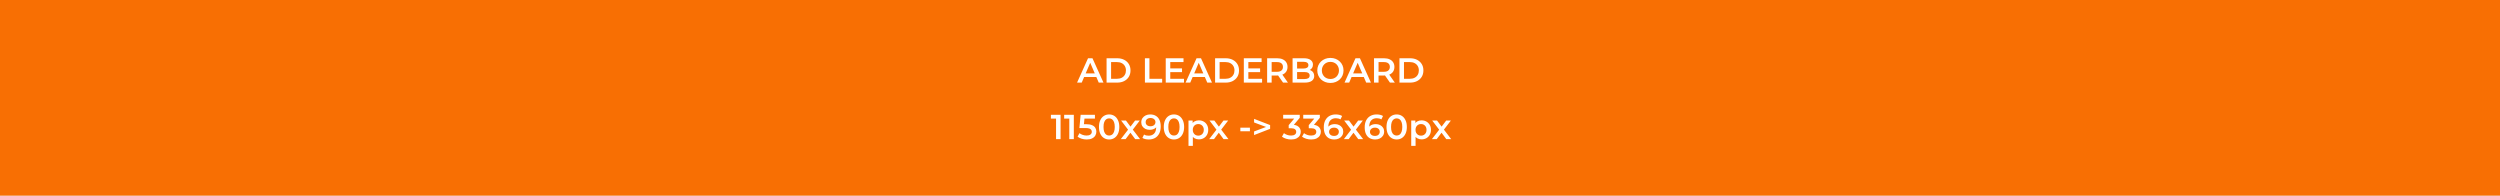
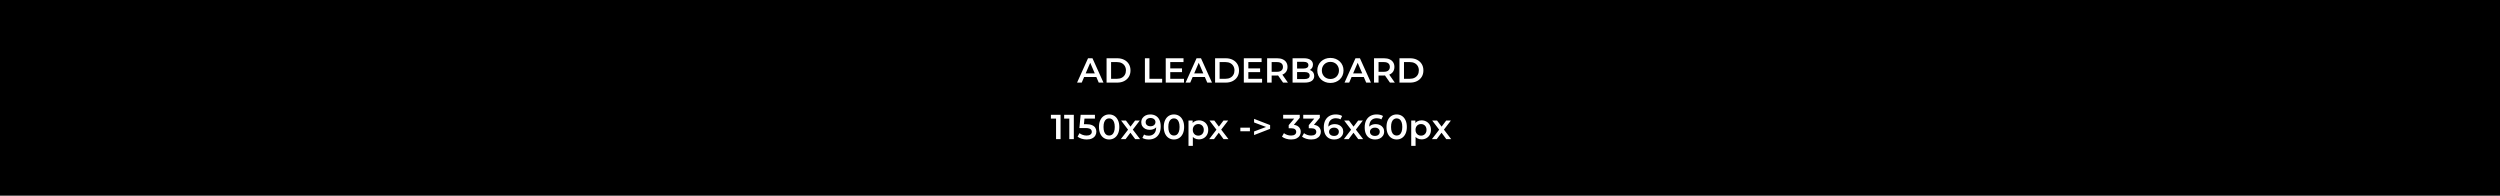
<svg xmlns="http://www.w3.org/2000/svg" width="1150" height="90" viewBox="0 0 1150 90" fill="none">
-   <rect width="1150" height="90" fill="#F86F03" />
-   <path d="M495.451 38L500.491 26.8H502.539L507.595 38H505.419L501.083 27.904H501.915L497.595 38H495.451ZM497.771 35.408L498.331 33.776H504.379L504.939 35.408H497.771ZM509.02 38V26.8H513.916C515.132 26.8 516.198 27.035 517.116 27.504C518.033 27.973 518.748 28.624 519.26 29.456C519.772 30.288 520.028 31.269 520.028 32.4C520.028 33.52 519.772 34.501 519.26 35.344C518.748 36.176 518.033 36.827 517.116 37.296C516.198 37.765 515.132 38 513.916 38H509.02ZM511.1 36.24H513.82C514.662 36.24 515.388 36.08 515.996 35.76C516.614 35.44 517.089 34.992 517.42 34.416C517.761 33.84 517.932 33.168 517.932 32.4C517.932 31.621 517.761 30.949 517.42 30.384C517.089 29.808 516.614 29.36 515.996 29.04C515.388 28.72 514.662 28.56 513.82 28.56H511.1V36.24ZM526.66 38V26.8H528.74V36.24H534.596V38H526.66ZM538.158 31.456H543.726V33.168H538.158V31.456ZM538.318 36.256H544.638V38H536.238V26.8H544.414V28.544H538.318V36.256ZM545.373 38L550.413 26.8H552.461L557.517 38H555.341L551.005 27.904H551.837L547.517 38H545.373ZM547.693 35.408L548.253 33.776H554.301L554.861 35.408H547.693ZM558.942 38V26.8H563.838C565.054 26.8 566.12 27.035 567.038 27.504C567.955 27.973 568.67 28.624 569.182 29.456C569.694 30.288 569.95 31.269 569.95 32.4C569.95 33.52 569.694 34.501 569.182 35.344C568.67 36.176 567.955 36.827 567.038 37.296C566.12 37.765 565.054 38 563.838 38H558.942ZM561.022 36.24H563.742C564.584 36.24 565.31 36.08 565.918 35.76C566.536 35.44 567.011 34.992 567.342 34.416C567.683 33.84 567.854 33.168 567.854 32.4C567.854 31.621 567.683 30.949 567.342 30.384C567.011 29.808 566.536 29.36 565.918 29.04C565.31 28.72 564.584 28.56 563.742 28.56H561.022V36.24ZM574.08 31.456H579.648V33.168H574.08V31.456ZM574.24 36.256H580.56V38H572.16V26.8H580.336V28.544H574.24V36.256ZM582.879 38V26.8H587.487C588.479 26.8 589.327 26.96 590.031 27.28C590.746 27.6 591.295 28.059 591.679 28.656C592.063 29.253 592.255 29.963 592.255 30.784C592.255 31.605 592.063 32.315 591.679 32.912C591.295 33.499 590.746 33.952 590.031 34.272C589.327 34.581 588.479 34.736 587.487 34.736H584.031L584.959 33.792V38H582.879ZM590.207 38L587.375 33.936H589.599L592.447 38H590.207ZM584.959 34.016L584.031 33.024H587.391C588.308 33.024 588.996 32.827 589.455 32.432C589.924 32.037 590.159 31.488 590.159 30.784C590.159 30.069 589.924 29.52 589.455 29.136C588.996 28.752 588.308 28.56 587.391 28.56H584.031L584.959 27.536V34.016ZM594.582 38V26.8H599.83C601.174 26.8 602.198 27.067 602.902 27.6C603.606 28.123 603.958 28.827 603.958 29.712C603.958 30.309 603.819 30.821 603.542 31.248C603.265 31.664 602.891 31.989 602.422 32.224C601.963 32.448 601.462 32.56 600.918 32.56L601.206 31.984C601.835 31.984 602.401 32.101 602.902 32.336C603.403 32.56 603.798 32.891 604.086 33.328C604.385 33.765 604.534 34.309 604.534 34.96C604.534 35.92 604.166 36.667 603.43 37.2C602.694 37.733 601.601 38 600.15 38H594.582ZM596.662 36.368H600.022C600.801 36.368 601.398 36.24 601.814 35.984C602.23 35.728 602.438 35.317 602.438 34.752C602.438 34.197 602.23 33.792 601.814 33.536C601.398 33.269 600.801 33.136 600.022 33.136H596.502V31.52H599.606C600.331 31.52 600.886 31.392 601.27 31.136C601.665 30.88 601.862 30.496 601.862 29.984C601.862 29.461 601.665 29.072 601.27 28.816C600.886 28.56 600.331 28.432 599.606 28.432H596.662V36.368ZM612.002 38.16C611.127 38.16 610.322 38.016 609.586 37.728C608.85 37.44 608.21 37.04 607.666 36.528C607.122 36.005 606.701 35.397 606.402 34.704C606.103 34 605.954 33.232 605.954 32.4C605.954 31.568 606.103 30.805 606.402 30.112C606.701 29.408 607.122 28.8 607.666 28.288C608.21 27.765 608.85 27.36 609.586 27.072C610.322 26.784 611.122 26.64 611.986 26.64C612.861 26.64 613.661 26.784 614.386 27.072C615.122 27.36 615.762 27.765 616.306 28.288C616.85 28.8 617.271 29.408 617.57 30.112C617.869 30.805 618.018 31.568 618.018 32.4C618.018 33.232 617.869 34 617.57 34.704C617.271 35.408 616.85 36.016 616.306 36.528C615.762 37.04 615.122 37.44 614.386 37.728C613.661 38.016 612.866 38.16 612.002 38.16ZM611.986 36.336C612.551 36.336 613.074 36.24 613.554 36.048C614.034 35.856 614.45 35.584 614.802 35.232C615.154 34.869 615.426 34.453 615.618 33.984C615.821 33.504 615.922 32.976 615.922 32.4C615.922 31.824 615.821 31.301 615.618 30.832C615.426 30.352 615.154 29.936 614.802 29.584C614.45 29.221 614.034 28.944 613.554 28.752C613.074 28.56 612.551 28.464 611.986 28.464C611.421 28.464 610.898 28.56 610.418 28.752C609.949 28.944 609.533 29.221 609.17 29.584C608.818 29.936 608.541 30.352 608.338 30.832C608.146 31.301 608.05 31.824 608.05 32.4C608.05 32.965 608.146 33.488 608.338 33.968C608.541 34.448 608.818 34.869 609.17 35.232C609.522 35.584 609.938 35.856 610.418 36.048C610.898 36.24 611.421 36.336 611.986 36.336ZM618.482 38L623.523 26.8H625.571L630.627 38H628.451L624.115 27.904H624.947L620.627 38H618.482ZM620.803 35.408L621.363 33.776H627.411L627.97 35.408H620.803ZM632.051 38V26.8H636.659C637.651 26.8 638.499 26.96 639.203 27.28C639.918 27.6 640.467 28.059 640.851 28.656C641.235 29.253 641.427 29.963 641.427 30.784C641.427 31.605 641.235 32.315 640.851 32.912C640.467 33.499 639.918 33.952 639.203 34.272C638.499 34.581 637.651 34.736 636.659 34.736H633.203L634.131 33.792V38H632.051ZM639.379 38L636.547 33.936H638.771L641.619 38H639.379ZM634.131 34.016L633.203 33.024H636.563C637.48 33.024 638.168 32.827 638.627 32.432C639.096 32.037 639.331 31.488 639.331 30.784C639.331 30.069 639.096 29.52 638.627 29.136C638.168 28.752 637.48 28.56 636.563 28.56H633.203L634.131 27.536V34.016ZM643.754 38V26.8H648.65C649.866 26.8 650.933 27.035 651.85 27.504C652.767 27.973 653.482 28.624 653.994 29.456C654.506 30.288 654.762 31.269 654.762 32.4C654.762 33.52 654.506 34.501 653.994 35.344C653.482 36.176 652.767 36.827 651.85 37.296C650.933 37.765 649.866 38 648.65 38H643.754ZM645.834 36.24H648.554C649.397 36.24 650.122 36.08 650.73 35.76C651.349 35.44 651.823 34.992 652.154 34.416C652.495 33.84 652.666 33.168 652.666 32.4C652.666 31.621 652.495 30.949 652.154 30.384C651.823 29.808 651.349 29.36 650.73 29.04C650.122 28.72 649.397 28.56 648.554 28.56H645.834V36.24ZM485.785 64V53.6L486.697 54.544H483.417V52.8H487.865V64H485.785ZM491.879 64V53.6L492.791 54.544H489.511V52.8H493.959V64H491.879ZM499.893 64.16C499.103 64.16 498.33 64.048 497.573 63.824C496.826 63.589 496.197 63.269 495.685 62.864L496.565 61.248C496.97 61.579 497.461 61.845 498.037 62.048C498.623 62.251 499.231 62.352 499.861 62.352C500.597 62.352 501.173 62.197 501.589 61.888C502.015 61.579 502.229 61.163 502.229 60.64C502.229 60.288 502.138 59.979 501.957 59.712C501.786 59.445 501.477 59.243 501.029 59.104C500.591 58.965 499.989 58.896 499.221 58.896H496.517L497.093 52.8H503.669V54.544H497.861L498.949 53.552L498.517 58.112L497.429 57.136H499.685C500.794 57.136 501.685 57.285 502.357 57.584C503.039 57.872 503.535 58.277 503.845 58.8C504.165 59.312 504.325 59.899 504.325 60.56C504.325 61.211 504.165 61.808 503.845 62.352C503.525 62.896 503.034 63.333 502.373 63.664C501.722 63.995 500.895 64.16 499.893 64.16ZM510.196 64.16C509.311 64.16 508.511 63.936 507.796 63.488C507.092 63.04 506.538 62.389 506.132 61.536C505.727 60.672 505.524 59.627 505.524 58.4C505.524 57.173 505.727 56.133 506.132 55.28C506.538 54.416 507.092 53.76 507.796 53.312C508.511 52.864 509.311 52.64 510.196 52.64C511.092 52.64 511.892 52.864 512.596 53.312C513.3 53.76 513.855 54.416 514.26 55.28C514.676 56.133 514.884 57.173 514.884 58.4C514.884 59.627 514.676 60.672 514.26 61.536C513.855 62.389 513.3 63.04 512.596 63.488C511.892 63.936 511.092 64.16 510.196 64.16ZM510.196 62.352C510.719 62.352 511.172 62.213 511.556 61.936C511.94 61.648 512.239 61.211 512.452 60.624C512.676 60.037 512.788 59.296 512.788 58.4C512.788 57.493 512.676 56.752 512.452 56.176C512.239 55.589 511.94 55.157 511.556 54.88C511.172 54.592 510.719 54.448 510.196 54.448C509.695 54.448 509.247 54.592 508.852 54.88C508.468 55.157 508.164 55.589 507.94 56.176C507.727 56.752 507.62 57.493 507.62 58.4C507.62 59.296 507.727 60.037 507.94 60.624C508.164 61.211 508.468 61.648 508.852 61.936C509.247 62.213 509.695 62.352 510.196 62.352ZM515.574 64L519.334 59.104L519.302 60.176L515.718 55.456H517.942L520.454 58.816H519.606L522.134 55.456H524.294L520.678 60.176L520.694 59.104L524.438 64H522.182L519.542 60.432L520.374 60.544L517.782 64H515.574ZM529.082 52.64C530.106 52.64 530.975 52.859 531.69 53.296C532.415 53.723 532.97 54.347 533.354 55.168C533.738 55.989 533.93 57.003 533.93 58.208C533.93 59.488 533.695 60.571 533.226 61.456C532.767 62.341 532.127 63.013 531.306 63.472C530.484 63.931 529.53 64.16 528.442 64.16C527.876 64.16 527.338 64.101 526.826 63.984C526.314 63.867 525.871 63.685 525.498 63.44L526.266 61.872C526.575 62.075 526.911 62.219 527.274 62.304C527.636 62.379 528.01 62.416 528.394 62.416C529.45 62.416 530.287 62.091 530.906 61.44C531.524 60.789 531.834 59.829 531.834 58.56C531.834 58.357 531.828 58.123 531.818 57.856C531.807 57.579 531.77 57.301 531.706 57.024L532.346 57.728C532.164 58.165 531.903 58.533 531.562 58.832C531.22 59.12 530.82 59.339 530.362 59.488C529.903 59.637 529.396 59.712 528.842 59.712C528.116 59.712 527.46 59.573 526.874 59.296C526.298 59.008 525.839 58.608 525.498 58.096C525.156 57.573 524.986 56.965 524.986 56.272C524.986 55.525 525.167 54.885 525.53 54.352C525.892 53.808 526.383 53.387 527.002 53.088C527.631 52.789 528.324 52.64 529.082 52.64ZM529.194 54.272C528.767 54.272 528.388 54.352 528.058 54.512C527.727 54.661 527.466 54.88 527.274 55.168C527.092 55.445 527.002 55.781 527.002 56.176C527.002 56.763 527.204 57.227 527.61 57.568C528.015 57.909 528.559 58.08 529.242 58.08C529.69 58.08 530.084 58 530.426 57.84C530.767 57.669 531.034 57.44 531.226 57.152C531.418 56.853 531.514 56.523 531.514 56.16C531.514 55.808 531.423 55.493 531.242 55.216C531.06 54.928 530.799 54.699 530.458 54.528C530.116 54.357 529.695 54.272 529.194 54.272ZM540.009 64.16C539.123 64.16 538.323 63.936 537.609 63.488C536.905 63.04 536.35 62.389 535.945 61.536C535.539 60.672 535.337 59.627 535.337 58.4C535.337 57.173 535.539 56.133 535.945 55.28C536.35 54.416 536.905 53.76 537.609 53.312C538.323 52.864 539.123 52.64 540.009 52.64C540.905 52.64 541.705 52.864 542.409 53.312C543.113 53.76 543.667 54.416 544.073 55.28C544.489 56.133 544.697 57.173 544.697 58.4C544.697 59.627 544.489 60.672 544.073 61.536C543.667 62.389 543.113 63.04 542.409 63.488C541.705 63.936 540.905 64.16 540.009 64.16ZM540.009 62.352C540.531 62.352 540.985 62.213 541.369 61.936C541.753 61.648 542.051 61.211 542.265 60.624C542.489 60.037 542.601 59.296 542.601 58.4C542.601 57.493 542.489 56.752 542.265 56.176C542.051 55.589 541.753 55.157 541.369 54.88C540.985 54.592 540.531 54.448 540.009 54.448C539.507 54.448 539.059 54.592 538.665 54.88C538.281 55.157 537.977 55.589 537.753 56.176C537.539 56.752 537.433 57.493 537.433 58.4C537.433 59.296 537.539 60.037 537.753 60.624C537.977 61.211 538.281 61.648 538.665 61.936C539.059 62.213 539.507 62.352 540.009 62.352ZM551.446 64.112C550.753 64.112 550.118 63.952 549.542 63.632C548.977 63.312 548.524 62.832 548.182 62.192C547.852 61.541 547.686 60.72 547.686 59.728C547.686 58.725 547.846 57.904 548.166 57.264C548.497 56.624 548.945 56.149 549.51 55.84C550.076 55.52 550.721 55.36 551.446 55.36C552.289 55.36 553.03 55.541 553.67 55.904C554.321 56.267 554.833 56.773 555.206 57.424C555.59 58.075 555.782 58.843 555.782 59.728C555.782 60.613 555.59 61.387 555.206 62.048C554.833 62.699 554.321 63.205 553.67 63.568C553.03 63.931 552.289 64.112 551.446 64.112ZM546.71 67.104V55.456H548.614V57.472L548.55 59.744L548.71 62.016V67.104H546.71ZM551.222 62.4C551.702 62.4 552.129 62.293 552.502 62.08C552.886 61.867 553.19 61.557 553.414 61.152C553.638 60.747 553.75 60.272 553.75 59.728C553.75 59.173 553.638 58.699 553.414 58.304C553.19 57.899 552.886 57.589 552.502 57.376C552.129 57.163 551.702 57.056 551.222 57.056C550.742 57.056 550.31 57.163 549.926 57.376C549.542 57.589 549.238 57.899 549.014 58.304C548.79 58.699 548.678 59.173 548.678 59.728C548.678 60.272 548.79 60.747 549.014 61.152C549.238 61.557 549.542 61.867 549.926 62.08C550.31 62.293 550.742 62.4 551.222 62.4ZM556.23 64L559.99 59.104L559.958 60.176L556.374 55.456H558.598L561.11 58.816H560.262L562.79 55.456H564.95L561.334 60.176L561.35 59.104L565.094 64H562.838L560.198 60.432L561.03 60.544L558.438 64H556.23ZM570.56 60.384V58.72H574.96V60.384H570.56ZM576.876 62.128V60.464L583.628 57.936V58.864L576.876 56.336V54.672L584.252 57.536V59.264L576.876 62.128ZM593.919 64.16C593.13 64.16 592.357 64.048 591.599 63.824C590.853 63.589 590.223 63.269 589.711 62.864L590.607 61.248C591.013 61.579 591.503 61.845 592.079 62.048C592.655 62.251 593.258 62.352 593.887 62.352C594.634 62.352 595.215 62.203 595.631 61.904C596.047 61.595 596.255 61.179 596.255 60.656C596.255 60.144 596.063 59.739 595.679 59.44C595.295 59.141 594.677 58.992 593.823 58.992H592.799V57.568L595.999 53.76L596.271 54.544H590.255V52.8H597.887V54.192L594.687 58L593.599 57.36H594.223C595.599 57.36 596.629 57.669 597.311 58.288C598.005 58.896 598.351 59.68 598.351 60.64C598.351 61.269 598.191 61.851 597.871 62.384C597.551 62.917 597.061 63.349 596.399 63.68C595.749 64 594.922 64.16 593.919 64.16ZM603.154 64.16C602.364 64.16 601.591 64.048 600.834 63.824C600.087 63.589 599.458 63.269 598.946 62.864L599.842 61.248C600.247 61.579 600.738 61.845 601.314 62.048C601.89 62.251 602.492 62.352 603.122 62.352C603.868 62.352 604.45 62.203 604.866 61.904C605.282 61.595 605.49 61.179 605.49 60.656C605.49 60.144 605.298 59.739 604.914 59.44C604.53 59.141 603.911 58.992 603.058 58.992H602.034V57.568L605.234 53.76L605.506 54.544H599.49V52.8H607.122V54.192L603.922 58L602.834 57.36H603.458C604.834 57.36 605.863 57.669 606.546 58.288C607.239 58.896 607.586 59.68 607.586 60.64C607.586 61.269 607.426 61.851 607.106 62.384C606.786 62.917 606.295 63.349 605.634 63.68C604.983 64 604.156 64.16 603.154 64.16ZM613.794 64.16C612.781 64.16 611.912 63.947 611.186 63.52C610.461 63.083 609.906 62.453 609.522 61.632C609.138 60.811 608.946 59.797 608.946 58.592C608.946 57.312 609.176 56.229 609.634 55.344C610.104 54.459 610.749 53.787 611.57 53.328C612.402 52.869 613.357 52.64 614.434 52.64C615 52.64 615.538 52.699 616.05 52.816C616.573 52.933 617.016 53.115 617.378 53.36L616.61 54.928C616.301 54.725 615.965 54.587 615.602 54.512C615.25 54.427 614.877 54.384 614.482 54.384C613.426 54.384 612.589 54.709 611.97 55.36C611.352 56.011 611.042 56.971 611.042 58.24C611.042 58.443 611.048 58.683 611.058 58.96C611.069 59.227 611.106 59.499 611.17 59.776L610.53 59.072C610.722 58.635 610.984 58.272 611.314 57.984C611.656 57.685 612.056 57.461 612.514 57.312C612.984 57.163 613.49 57.088 614.034 57.088C614.77 57.088 615.426 57.232 616.002 57.52C616.578 57.797 617.037 58.197 617.378 58.72C617.72 59.232 617.89 59.835 617.89 60.528C617.89 61.264 617.709 61.904 617.346 62.448C616.984 62.992 616.493 63.413 615.874 63.712C615.256 64.011 614.562 64.16 613.794 64.16ZM613.682 62.528C614.109 62.528 614.488 62.453 614.818 62.304C615.149 62.144 615.405 61.92 615.586 61.632C615.778 61.344 615.874 61.008 615.874 60.624C615.874 60.037 615.672 59.573 615.266 59.232C614.861 58.891 614.317 58.72 613.634 58.72C613.186 58.72 612.792 58.805 612.45 58.976C612.12 59.136 611.853 59.36 611.65 59.648C611.458 59.936 611.362 60.267 611.362 60.64C611.362 60.981 611.453 61.296 611.634 61.584C611.816 61.872 612.077 62.101 612.418 62.272C612.77 62.443 613.192 62.528 613.682 62.528ZM618.183 64L621.943 59.104L621.911 60.176L618.327 55.456H620.551L623.063 58.816H622.215L624.743 55.456H626.903L623.287 60.176L623.303 59.104L627.047 64H624.791L622.151 60.432L622.983 60.544L620.391 64H618.183ZM632.607 64.16C631.593 64.16 630.724 63.947 629.999 63.52C629.273 63.083 628.719 62.453 628.335 61.632C627.951 60.811 627.759 59.797 627.759 58.592C627.759 57.312 627.988 56.229 628.447 55.344C628.916 54.459 629.561 53.787 630.383 53.328C631.215 52.869 632.169 52.64 633.247 52.64C633.812 52.64 634.351 52.699 634.863 52.816C635.385 52.933 635.828 53.115 636.191 53.36L635.423 54.928C635.113 54.725 634.777 54.587 634.415 54.512C634.063 54.427 633.689 54.384 633.295 54.384C632.239 54.384 631.401 54.709 630.783 55.36C630.164 56.011 629.855 56.971 629.855 58.24C629.855 58.443 629.86 58.683 629.871 58.96C629.881 59.227 629.919 59.499 629.983 59.776L629.343 59.072C629.535 58.635 629.796 58.272 630.127 57.984C630.468 57.685 630.868 57.461 631.327 57.312C631.796 57.163 632.303 57.088 632.847 57.088C633.583 57.088 634.239 57.232 634.815 57.52C635.391 57.797 635.849 58.197 636.191 58.72C636.532 59.232 636.703 59.835 636.703 60.528C636.703 61.264 636.521 61.904 636.159 62.448C635.796 62.992 635.305 63.413 634.687 63.712C634.068 64.011 633.375 64.16 632.607 64.16ZM632.495 62.528C632.921 62.528 633.3 62.453 633.631 62.304C633.961 62.144 634.217 61.92 634.399 61.632C634.591 61.344 634.687 61.008 634.687 60.624C634.687 60.037 634.484 59.573 634.079 59.232C633.673 58.891 633.129 58.72 632.447 58.72C631.999 58.72 631.604 58.805 631.263 58.976C630.932 59.136 630.665 59.36 630.463 59.648C630.271 59.936 630.175 60.267 630.175 60.64C630.175 60.981 630.265 61.296 630.447 61.584C630.628 61.872 630.889 62.101 631.231 62.272C631.583 62.443 632.004 62.528 632.495 62.528ZM642.462 64.16C641.577 64.16 640.777 63.936 640.062 63.488C639.358 63.04 638.803 62.389 638.398 61.536C637.993 60.672 637.79 59.627 637.79 58.4C637.79 57.173 637.993 56.133 638.398 55.28C638.803 54.416 639.358 53.76 640.062 53.312C640.777 52.864 641.577 52.64 642.462 52.64C643.358 52.64 644.158 52.864 644.862 53.312C645.566 53.76 646.121 54.416 646.526 55.28C646.942 56.133 647.15 57.173 647.15 58.4C647.15 59.627 646.942 60.672 646.526 61.536C646.121 62.389 645.566 63.04 644.862 63.488C644.158 63.936 643.358 64.16 642.462 64.16ZM642.462 62.352C642.985 62.352 643.438 62.213 643.822 61.936C644.206 61.648 644.505 61.211 644.718 60.624C644.942 60.037 645.054 59.296 645.054 58.4C645.054 57.493 644.942 56.752 644.718 56.176C644.505 55.589 644.206 55.157 643.822 54.88C643.438 54.592 642.985 54.448 642.462 54.448C641.961 54.448 641.513 54.592 641.118 54.88C640.734 55.157 640.43 55.589 640.206 56.176C639.993 56.752 639.886 57.493 639.886 58.4C639.886 59.296 639.993 60.037 640.206 60.624C640.43 61.211 640.734 61.648 641.118 61.936C641.513 62.213 641.961 62.352 642.462 62.352ZM653.9 64.112C653.206 64.112 652.572 63.952 651.996 63.632C651.43 63.312 650.977 62.832 650.636 62.192C650.305 61.541 650.14 60.72 650.14 59.728C650.14 58.725 650.3 57.904 650.62 57.264C650.95 56.624 651.398 56.149 651.964 55.84C652.529 55.52 653.174 55.36 653.9 55.36C654.742 55.36 655.484 55.541 656.124 55.904C656.774 56.267 657.286 56.773 657.66 57.424C658.044 58.075 658.236 58.843 658.236 59.728C658.236 60.613 658.044 61.387 657.66 62.048C657.286 62.699 656.774 63.205 656.124 63.568C655.484 63.931 654.742 64.112 653.9 64.112ZM649.164 67.104V55.456H651.068V57.472L651.004 59.744L651.164 62.016V67.104H649.164ZM653.676 62.4C654.156 62.4 654.582 62.293 654.956 62.08C655.34 61.867 655.644 61.557 655.868 61.152C656.092 60.747 656.204 60.272 656.204 59.728C656.204 59.173 656.092 58.699 655.868 58.304C655.644 57.899 655.34 57.589 654.956 57.376C654.582 57.163 654.156 57.056 653.676 57.056C653.196 57.056 652.764 57.163 652.38 57.376C651.996 57.589 651.692 57.899 651.468 58.304C651.244 58.699 651.132 59.173 651.132 59.728C651.132 60.272 651.244 60.747 651.468 61.152C651.692 61.557 651.996 61.867 652.38 62.08C652.764 62.293 653.196 62.4 653.676 62.4ZM658.683 64L662.443 59.104L662.411 60.176L658.827 55.456H661.051L663.563 58.816H662.715L665.243 55.456H667.403L663.787 60.176L663.803 59.104L667.547 64H665.291L662.651 60.432L663.483 60.544L660.891 64H658.683Z" fill="white" />
+   <rect width="1150" height="90" fill="#000" />
+   <path d="M495.451 38L500.491 26.8H502.539L507.595 38H505.419L501.083 27.904H501.915L497.595 38H495.451ZM497.771 35.408L498.331 33.776H504.379L504.939 35.408H497.771ZM509.02 38V26.8H513.916C515.132 26.8 516.198 27.035 517.116 27.504C518.033 27.973 518.748 28.624 519.26 29.456C519.772 30.288 520.028 31.269 520.028 32.4C520.028 33.52 519.772 34.501 519.26 35.344C518.748 36.176 518.033 36.827 517.116 37.296C516.198 37.765 515.132 38 513.916 38H509.02ZM511.1 36.24H513.82C514.662 36.24 515.388 36.08 515.996 35.76C516.614 35.44 517.089 34.992 517.42 34.416C517.761 33.84 517.932 33.168 517.932 32.4C517.932 31.621 517.761 30.949 517.42 30.384C517.089 29.808 516.614 29.36 515.996 29.04C515.388 28.72 514.662 28.56 513.82 28.56H511.1V36.24ZM526.66 38V26.8H528.74V36.24H534.596V38H526.66ZM538.158 31.456H543.726V33.168H538.158V31.456ZM538.318 36.256H544.638V38H536.238V26.8H544.414V28.544H538.318V36.256ZM545.373 38L550.413 26.8H552.461L557.517 38H555.341L551.005 27.904H551.837L547.517 38H545.373ZM547.693 35.408L548.253 33.776H554.301L554.861 35.408H547.693ZM558.942 38V26.8H563.838C565.054 26.8 566.12 27.035 567.038 27.504C567.955 27.973 568.67 28.624 569.182 29.456C569.694 30.288 569.95 31.269 569.95 32.4C569.95 33.52 569.694 34.501 569.182 35.344C568.67 36.176 567.955 36.827 567.038 37.296C566.12 37.765 565.054 38 563.838 38H558.942ZM561.022 36.24H563.742C564.584 36.24 565.31 36.08 565.918 35.76C566.536 35.44 567.011 34.992 567.342 34.416C567.683 33.84 567.854 33.168 567.854 32.4C567.854 31.621 567.683 30.949 567.342 30.384C567.011 29.808 566.536 29.36 565.918 29.04C565.31 28.72 564.584 28.56 563.742 28.56H561.022V36.24ZM574.08 31.456H579.648V33.168H574.08V31.456ZM574.24 36.256H580.56V38H572.16V26.8H580.336V28.544H574.24V36.256ZM582.879 38V26.8H587.487C588.479 26.8 589.327 26.96 590.031 27.28C590.746 27.6 591.295 28.059 591.679 28.656C592.063 29.253 592.255 29.963 592.255 30.784C592.255 31.605 592.063 32.315 591.679 32.912C591.295 33.499 590.746 33.952 590.031 34.272C589.327 34.581 588.479 34.736 587.487 34.736H584.031L584.959 33.792V38H582.879ZM590.207 38L587.375 33.936H589.599L592.447 38H590.207ZM584.959 34.016L584.031 33.024H587.391C588.308 33.024 588.996 32.827 589.455 32.432C589.924 32.037 590.159 31.488 590.159 30.784C590.159 30.069 589.924 29.52 589.455 29.136C588.996 28.752 588.308 28.56 587.391 28.56H584.031L584.959 27.536V34.016ZM594.582 38V26.8H599.83C601.174 26.8 602.198 27.067 602.902 27.6C603.606 28.123 603.958 28.827 603.958 29.712C603.958 30.309 603.819 30.821 603.542 31.248C603.265 31.664 602.891 31.989 602.422 32.224C601.963 32.448 601.462 32.56 600.918 32.56L601.206 31.984C601.835 31.984 602.401 32.101 602.902 32.336C603.403 32.56 603.798 32.891 604.086 33.328C604.385 33.765 604.534 34.309 604.534 34.96C604.534 35.92 604.166 36.667 603.43 37.2C602.694 37.733 601.601 38 600.15 38H594.582ZM596.662 36.368H600.022C600.801 36.368 601.398 36.24 601.814 35.984C602.23 35.728 602.438 35.317 602.438 34.752C602.438 34.197 602.23 33.792 601.814 33.536C601.398 33.269 600.801 33.136 600.022 33.136H596.502V31.52H599.606C600.331 31.52 600.886 31.392 601.27 31.136C601.665 30.88 601.862 30.496 601.862 29.984C601.862 29.461 601.665 29.072 601.27 28.816C600.886 28.56 600.331 28.432 599.606 28.432H596.662V36.368ZM612.002 38.16C611.127 38.16 610.322 38.016 609.586 37.728C608.85 37.44 608.21 37.04 607.666 36.528C607.122 36.005 606.701 35.397 606.402 34.704C606.103 34 605.954 33.232 605.954 32.4C605.954 31.568 606.103 30.805 606.402 30.112C606.701 29.408 607.122 28.8 607.666 28.288C608.21 27.765 608.85 27.36 609.586 27.072C610.322 26.784 611.122 26.64 611.986 26.64C612.861 26.64 613.661 26.784 614.386 27.072C615.122 27.36 615.762 27.765 616.306 28.288C616.85 28.8 617.271 29.408 617.57 30.112C617.869 30.805 618.018 31.568 618.018 32.4C618.018 33.232 617.869 34 617.57 34.704C617.271 35.408 616.85 36.016 616.306 36.528C615.762 37.04 615.122 37.44 614.386 37.728C613.661 38.016 612.866 38.16 612.002 38.16ZM611.986 36.336C612.551 36.336 613.074 36.24 613.554 36.048C614.034 35.856 614.45 35.584 614.802 35.232C615.154 34.869 615.426 34.453 615.618 33.984C615.821 33.504 615.922 32.976 615.922 32.4C615.922 31.824 615.821 31.301 615.618 30.832C615.426 30.352 615.154 29.936 614.802 29.584C614.45 29.221 614.034 28.944 613.554 28.752C613.074 28.56 612.551 28.464 611.986 28.464C611.421 28.464 610.898 28.56 610.418 28.752C609.949 28.944 609.533 29.221 609.17 29.584C608.818 29.936 608.541 30.352 608.338 30.832C608.146 31.301 608.05 31.824 608.05 32.4C608.05 32.965 608.146 33.488 608.338 33.968C608.541 34.448 608.818 34.869 609.17 35.232C609.522 35.584 609.938 35.856 610.418 36.048C610.898 36.24 611.421 36.336 611.986 36.336ZM618.482 38L623.523 26.8H625.571L630.627 38H628.451L624.115 27.904H624.947L620.627 38H618.482ZM620.803 35.408L621.363 33.776H627.411L627.97 35.408H620.803ZM632.051 38V26.8H636.659C637.651 26.8 638.499 26.96 639.203 27.28C639.918 27.6 640.467 28.059 640.851 28.656C641.235 29.253 641.427 29.963 641.427 30.784C641.427 31.605 641.235 32.315 640.851 32.912C640.467 33.499 639.918 33.952 639.203 34.272C638.499 34.581 637.651 34.736 636.659 34.736H633.203L634.131 33.792V38H632.051ZM639.379 38L636.547 33.936H638.771L641.619 38H639.379ZM634.131 34.016L633.203 33.024H636.563C637.48 33.024 638.168 32.827 638.627 32.432C639.096 32.037 639.331 31.488 639.331 30.784C639.331 30.069 639.096 29.52 638.627 29.136C638.168 28.752 637.48 28.56 636.563 28.56H633.203L634.131 27.536V34.016ZM643.754 38V26.8H648.65C649.866 26.8 650.933 27.035 651.85 27.504C652.767 27.973 653.482 28.624 653.994 29.456C654.506 30.288 654.762 31.269 654.762 32.4C654.762 33.52 654.506 34.501 653.994 35.344C653.482 36.176 652.767 36.827 651.85 37.296C650.933 37.765 649.866 38 648.65 38H643.754ZM645.834 36.24H648.554C649.397 36.24 650.122 36.08 650.73 35.76C651.349 35.44 651.823 34.992 652.154 34.416C652.495 33.84 652.666 33.168 652.666 32.4C652.666 31.621 652.495 30.949 652.154 30.384C651.823 29.808 651.349 29.36 650.73 29.04C650.122 28.72 649.397 28.56 648.554 28.56H645.834V36.24ZM485.785 64V53.6L486.697 54.544H483.417V52.8H487.865V64H485.785ZM491.879 64V53.6L492.791 54.544H489.511V52.8H493.959V64H491.879ZM499.893 64.16C499.103 64.16 498.33 64.048 497.573 63.824C496.826 63.589 496.197 63.269 495.685 62.864L496.565 61.248C496.97 61.579 497.461 61.845 498.037 62.048C498.623 62.251 499.231 62.352 499.861 62.352C500.597 62.352 501.173 62.197 501.589 61.888C502.015 61.579 502.229 61.163 502.229 60.64C502.229 60.288 502.138 59.979 501.957 59.712C501.786 59.445 501.477 59.243 501.029 59.104C500.591 58.965 499.989 58.896 499.221 58.896H496.517L497.093 52.8H503.669V54.544H497.861L498.949 53.552L498.517 58.112L497.429 57.136H499.685C500.794 57.136 501.685 57.285 502.357 57.584C503.039 57.872 503.535 58.277 503.845 58.8C504.165 59.312 504.325 59.899 504.325 60.56C504.325 61.211 504.165 61.808 503.845 62.352C503.525 62.896 503.034 63.333 502.373 63.664C501.722 63.995 500.895 64.16 499.893 64.16ZM510.196 64.16C509.311 64.16 508.511 63.936 507.796 63.488C507.092 63.04 506.538 62.389 506.132 61.536C505.727 60.672 505.524 59.627 505.524 58.4C505.524 57.173 505.727 56.133 506.132 55.28C506.538 54.416 507.092 53.76 507.796 53.312C508.511 52.864 509.311 52.64 510.196 52.64C511.092 52.64 511.892 52.864 512.596 53.312C513.3 53.76 513.855 54.416 514.26 55.28C514.676 56.133 514.884 57.173 514.884 58.4C514.884 59.627 514.676 60.672 514.26 61.536C513.855 62.389 513.3 63.04 512.596 63.488C511.892 63.936 511.092 64.16 510.196 64.16ZM510.196 62.352C510.719 62.352 511.172 62.213 511.556 61.936C511.94 61.648 512.239 61.211 512.452 60.624C512.676 60.037 512.788 59.296 512.788 58.4C512.788 57.493 512.676 56.752 512.452 56.176C512.239 55.589 511.94 55.157 511.556 54.88C511.172 54.592 510.719 54.448 510.196 54.448C509.695 54.448 509.247 54.592 508.852 54.88C508.468 55.157 508.164 55.589 507.94 56.176C507.727 56.752 507.62 57.493 507.62 58.4C507.62 59.296 507.727 60.037 507.94 60.624C508.164 61.211 508.468 61.648 508.852 61.936C509.247 62.213 509.695 62.352 510.196 62.352ZM515.574 64L519.334 59.104L519.302 60.176L515.718 55.456H517.942L520.454 58.816H519.606L522.134 55.456H524.294L520.678 60.176L520.694 59.104L524.438 64H522.182L519.542 60.432L520.374 60.544L517.782 64H515.574ZM529.082 52.64C530.106 52.64 530.975 52.859 531.69 53.296C532.415 53.723 532.97 54.347 533.354 55.168C533.738 55.989 533.93 57.003 533.93 58.208C533.93 59.488 533.695 60.571 533.226 61.456C532.767 62.341 532.127 63.013 531.306 63.472C530.484 63.931 529.53 64.16 528.442 64.16C527.876 64.16 527.338 64.101 526.826 63.984C526.314 63.867 525.871 63.685 525.498 63.44L526.266 61.872C526.575 62.075 526.911 62.219 527.274 62.304C527.636 62.379 528.01 62.416 528.394 62.416C529.45 62.416 530.287 62.091 530.906 61.44C531.524 60.789 531.834 59.829 531.834 58.56C531.834 58.357 531.828 58.123 531.818 57.856C531.807 57.579 531.77 57.301 531.706 57.024L532.346 57.728C532.164 58.165 531.903 58.533 531.562 58.832C531.22 59.12 530.82 59.339 530.362 59.488C529.903 59.637 529.396 59.712 528.842 59.712C528.116 59.712 527.46 59.573 526.874 59.296C526.298 59.008 525.839 58.608 525.498 58.096C525.156 57.573 524.986 56.965 524.986 56.272C524.986 55.525 525.167 54.885 525.53 54.352C525.892 53.808 526.383 53.387 527.002 53.088C527.631 52.789 528.324 52.64 529.082 52.64ZM529.194 54.272C528.767 54.272 528.388 54.352 528.058 54.512C527.727 54.661 527.466 54.88 527.274 55.168C527.092 55.445 527.002 55.781 527.002 56.176C527.002 56.763 527.204 57.227 527.61 57.568C528.015 57.909 528.559 58.08 529.242 58.08C529.69 58.08 530.084 58 530.426 57.84C530.767 57.669 531.034 57.44 531.226 57.152C531.418 56.853 531.514 56.523 531.514 56.16C531.514 55.808 531.423 55.493 531.242 55.216C531.06 54.928 530.799 54.699 530.458 54.528C530.116 54.357 529.695 54.272 529.194 54.272ZM540.009 64.16C539.123 64.16 538.323 63.936 537.609 63.488C536.905 63.04 536.35 62.389 535.945 61.536C535.539 60.672 535.337 59.627 535.337 58.4C535.337 57.173 535.539 56.133 535.945 55.28C536.35 54.416 536.905 53.76 537.609 53.312C538.323 52.864 539.123 52.64 540.009 52.64C540.905 52.64 541.705 52.864 542.409 53.312C543.113 53.76 543.667 54.416 544.073 55.28C544.489 56.133 544.697 57.173 544.697 58.4C544.697 59.627 544.489 60.672 544.073 61.536C543.667 62.389 543.113 63.04 542.409 63.488C541.705 63.936 540.905 64.16 540.009 64.16ZM540.009 62.352C540.531 62.352 540.985 62.213 541.369 61.936C541.753 61.648 542.051 61.211 542.265 60.624C542.489 60.037 542.601 59.296 542.601 58.4C542.601 57.493 542.489 56.752 542.265 56.176C542.051 55.589 541.753 55.157 541.369 54.88C540.985 54.592 540.531 54.448 540.009 54.448C539.507 54.448 539.059 54.592 538.665 54.88C538.281 55.157 537.977 55.589 537.753 56.176C537.539 56.752 537.433 57.493 537.433 58.4C537.433 59.296 537.539 60.037 537.753 60.624C537.977 61.211 538.281 61.648 538.665 61.936C539.059 62.213 539.507 62.352 540.009 62.352ZM551.446 64.112C550.753 64.112 550.118 63.952 549.542 63.632C548.977 63.312 548.524 62.832 548.182 62.192C547.852 61.541 547.686 60.72 547.686 59.728C547.686 58.725 547.846 57.904 548.166 57.264C548.497 56.624 548.945 56.149 549.51 55.84C550.076 55.52 550.721 55.36 551.446 55.36C552.289 55.36 553.03 55.541 553.67 55.904C554.321 56.267 554.833 56.773 555.206 57.424C555.59 58.075 555.782 58.843 555.782 59.728C555.782 60.613 555.59 61.387 555.206 62.048C554.833 62.699 554.321 63.205 553.67 63.568C553.03 63.931 552.289 64.112 551.446 64.112ZM546.71 67.104V55.456H548.614V57.472L548.55 59.744L548.71 62.016V67.104H546.71ZM551.222 62.4C551.702 62.4 552.129 62.293 552.502 62.08C552.886 61.867 553.19 61.557 553.414 61.152C553.638 60.747 553.75 60.272 553.75 59.728C553.75 59.173 553.638 58.699 553.414 58.304C553.19 57.899 552.886 57.589 552.502 57.376C552.129 57.163 551.702 57.056 551.222 57.056C550.742 57.056 550.31 57.163 549.926 57.376C549.542 57.589 549.238 57.899 549.014 58.304C548.79 58.699 548.678 59.173 548.678 59.728C548.678 60.272 548.79 60.747 549.014 61.152C549.238 61.557 549.542 61.867 549.926 62.08C550.31 62.293 550.742 62.4 551.222 62.4ZM556.23 64L559.99 59.104L559.958 60.176L556.374 55.456H558.598L561.11 58.816H560.262L562.79 55.456H564.95L561.334 60.176L561.35 59.104L565.094 64H562.838L560.198 60.432L561.03 60.544L558.438 64H556.23ZM570.56 60.384V58.72H574.96V60.384H570.56ZM576.876 62.128V60.464L583.628 57.936V58.864L576.876 56.336V54.672L584.252 57.536V59.264L576.876 62.128ZM593.919 64.16C593.13 64.16 592.357 64.048 591.599 63.824C590.853 63.589 590.223 63.269 589.711 62.864L590.607 61.248C591.013 61.579 591.503 61.845 592.079 62.048C592.655 62.251 593.258 62.352 593.887 62.352C594.634 62.352 595.215 62.203 595.631 61.904C596.047 61.595 596.255 61.179 596.255 60.656C596.255 60.144 596.063 59.739 595.679 59.44C595.295 59.141 594.677 58.992 593.823 58.992H592.799V57.568L595.999 53.76L596.271 54.544H590.255V52.8H597.887V54.192L594.687 58L593.599 57.36H594.223C595.599 57.36 596.629 57.669 597.311 58.288C598.005 58.896 598.351 59.68 598.351 60.64C598.351 61.269 598.191 61.851 597.871 62.384C597.551 62.917 597.061 63.349 596.399 63.68C595.749 64 594.922 64.16 593.919 64.16ZM603.154 64.16C602.364 64.16 601.591 64.048 600.834 63.824C600.087 63.589 599.458 63.269 598.946 62.864L599.842 61.248C600.247 61.579 600.738 61.845 601.314 62.048C601.89 62.251 602.492 62.352 603.122 62.352C603.868 62.352 604.45 62.203 604.866 61.904C605.282 61.595 605.49 61.179 605.49 60.656C605.49 60.144 605.298 59.739 604.914 59.44C604.53 59.141 603.911 58.992 603.058 58.992H602.034V57.568L605.234 53.76L605.506 54.544H599.49V52.8H607.122V54.192L603.922 58L602.834 57.36H603.458C604.834 57.36 605.863 57.669 606.546 58.288C607.239 58.896 607.586 59.68 607.586 60.64C607.586 61.269 607.426 61.851 607.106 62.384C606.786 62.917 606.295 63.349 605.634 63.68C604.983 64 604.156 64.16 603.154 64.16ZM613.794 64.16C612.781 64.16 611.912 63.947 611.186 63.52C610.461 63.083 609.906 62.453 609.522 61.632C609.138 60.811 608.946 59.797 608.946 58.592C608.946 57.312 609.176 56.229 609.634 55.344C610.104 54.459 610.749 53.787 611.57 53.328C612.402 52.869 613.357 52.64 614.434 52.64C615 52.64 615.538 52.699 616.05 52.816C616.573 52.933 617.016 53.115 617.378 53.36L616.61 54.928C616.301 54.725 615.965 54.587 615.602 54.512C615.25 54.427 614.877 54.384 614.482 54.384C613.426 54.384 612.589 54.709 611.97 55.36C611.352 56.011 611.042 56.971 611.042 58.24C611.042 58.443 611.048 58.683 611.058 58.96C611.069 59.227 611.106 59.499 611.17 59.776L610.53 59.072C610.722 58.635 610.984 58.272 611.314 57.984C611.656 57.685 612.056 57.461 612.514 57.312C612.984 57.163 613.49 57.088 614.034 57.088C614.77 57.088 615.426 57.232 616.002 57.52C616.578 57.797 617.037 58.197 617.378 58.72C617.72 59.232 617.89 59.835 617.89 60.528C617.89 61.264 617.709 61.904 617.346 62.448C616.984 62.992 616.493 63.413 615.874 63.712C615.256 64.011 614.562 64.16 613.794 64.16ZM613.682 62.528C614.109 62.528 614.488 62.453 614.818 62.304C615.149 62.144 615.405 61.92 615.586 61.632C615.778 61.344 615.874 61.008 615.874 60.624C615.874 60.037 615.672 59.573 615.266 59.232C614.861 58.891 614.317 58.72 613.634 58.72C613.186 58.72 612.792 58.805 612.45 58.976C612.12 59.136 611.853 59.36 611.65 59.648C611.458 59.936 611.362 60.267 611.362 60.64C611.362 60.981 611.453 61.296 611.634 61.584C611.816 61.872 612.077 62.101 612.418 62.272C612.77 62.443 613.192 62.528 613.682 62.528ZM618.183 64L621.943 59.104L621.911 60.176L618.327 55.456H620.551L623.063 58.816H622.215L624.743 55.456H626.903L623.287 60.176L623.303 59.104L627.047 64H624.791L622.151 60.432L622.983 60.544L620.391 64H618.183ZM632.607 64.16C631.593 64.16 630.724 63.947 629.999 63.52C629.273 63.083 628.719 62.453 628.335 61.632C627.951 60.811 627.759 59.797 627.759 58.592C627.759 57.312 627.988 56.229 628.447 55.344C628.916 54.459 629.561 53.787 630.383 53.328C631.215 52.869 632.169 52.64 633.247 52.64C633.812 52.64 634.351 52.699 634.863 52.816C635.385 52.933 635.828 53.115 636.191 53.36L635.423 54.928C635.113 54.725 634.777 54.587 634.415 54.512C634.063 54.427 633.689 54.384 633.295 54.384C632.239 54.384 631.401 54.709 630.783 55.36C630.164 56.011 629.855 56.971 629.855 58.24C629.855 58.443 629.86 58.683 629.871 58.96C629.881 59.227 629.919 59.499 629.983 59.776L629.343 59.072C629.535 58.635 629.796 58.272 630.127 57.984C630.468 57.685 630.868 57.461 631.327 57.312C631.796 57.163 632.303 57.088 632.847 57.088C633.583 57.088 634.239 57.232 634.815 57.52C635.391 57.797 635.849 58.197 636.191 58.72C636.532 59.232 636.703 59.835 636.703 60.528C636.703 61.264 636.521 61.904 636.159 62.448C635.796 62.992 635.305 63.413 634.687 63.712C634.068 64.011 633.375 64.16 632.607 64.16ZM632.495 62.528C632.921 62.528 633.3 62.453 633.631 62.304C633.961 62.144 634.217 61.92 634.399 61.632C634.591 61.344 634.687 61.008 634.687 60.624C634.687 60.037 634.484 59.573 634.079 59.232C633.673 58.891 633.129 58.72 632.447 58.72C631.999 58.72 631.604 58.805 631.263 58.976C630.932 59.136 630.665 59.36 630.463 59.648C630.271 59.936 630.175 60.267 630.175 60.64C630.175 60.981 630.265 61.296 630.447 61.584C630.628 61.872 630.889 62.101 631.231 62.272C631.583 62.443 632.004 62.528 632.495 62.528ZM642.462 64.16C641.577 64.16 640.777 63.936 640.062 63.488C639.358 63.04 638.803 62.389 638.398 61.536C637.993 60.672 637.79 59.627 637.79 58.4C637.79 57.173 637.993 56.133 638.398 55.28C638.803 54.416 639.358 53.76 640.062 53.312C640.777 52.864 641.577 52.64 642.462 52.64C643.358 52.64 644.158 52.864 644.862 53.312C645.566 53.76 646.121 54.416 646.526 55.28C646.942 56.133 647.15 57.173 647.15 58.4C647.15 59.627 646.942 60.672 646.526 61.536C646.121 62.389 645.566 63.04 644.862 63.488C644.158 63.936 643.358 64.16 642.462 64.16ZM642.462 62.352C642.985 62.352 643.438 62.213 643.822 61.936C644.206 61.648 644.505 61.211 644.718 60.624C644.942 60.037 645.054 59.296 645.054 58.4C645.054 57.493 644.942 56.752 644.718 56.176C644.505 55.589 644.206 55.157 643.822 54.88C643.438 54.592 642.985 54.448 642.462 54.448C641.961 54.448 641.513 54.592 641.118 54.88C640.734 55.157 640.43 55.589 640.206 56.176C639.993 56.752 639.886 57.493 639.886 58.4C639.886 59.296 639.993 60.037 640.206 60.624C640.43 61.211 640.734 61.648 641.118 61.936C641.513 62.213 641.961 62.352 642.462 62.352ZM653.9 64.112C653.206 64.112 652.572 63.952 651.996 63.632C651.43 63.312 650.977 62.832 650.636 62.192C650.305 61.541 650.14 60.72 650.14 59.728C650.14 58.725 650.3 57.904 650.62 57.264C650.95 56.624 651.398 56.149 651.964 55.84C652.529 55.52 653.174 55.36 653.9 55.36C654.742 55.36 655.484 55.541 656.124 55.904C656.774 56.267 657.286 56.773 657.66 57.424C658.044 58.075 658.236 58.843 658.236 59.728C658.236 60.613 658.044 61.387 657.66 62.048C657.286 62.699 656.774 63.205 656.124 63.568C655.484 63.931 654.742 64.112 653.9 64.112ZM649.164 67.104V55.456H651.068V57.472L651.004 59.744L651.164 62.016V67.104H649.164ZM653.676 62.4C654.156 62.4 654.582 62.293 654.956 62.08C655.34 61.867 655.644 61.557 655.868 61.152C656.092 60.747 656.204 60.272 656.204 59.728C656.204 59.173 656.092 58.699 655.868 58.304C655.644 57.899 655.34 57.589 654.956 57.376C654.582 57.163 654.156 57.056 653.676 57.056C653.196 57.056 652.764 57.163 652.38 57.376C651.996 57.589 651.692 57.899 651.468 58.304C651.244 58.699 651.132 59.173 651.132 59.728C651.132 60.272 651.244 60.747 651.468 61.152C651.692 61.557 651.996 61.867 652.38 62.08C652.764 62.293 653.196 62.4 653.676 62.4ZM658.683 64L662.443 59.104L662.411 60.176L658.827 55.456H661.051L663.563 58.816H662.715L665.243 55.456H667.403L663.787 60.176L663.803 59.104L667.547 64H665.291L662.651 60.432L663.483 60.544L660.891 64H658.683Z" fill="#fff" />
</svg>
